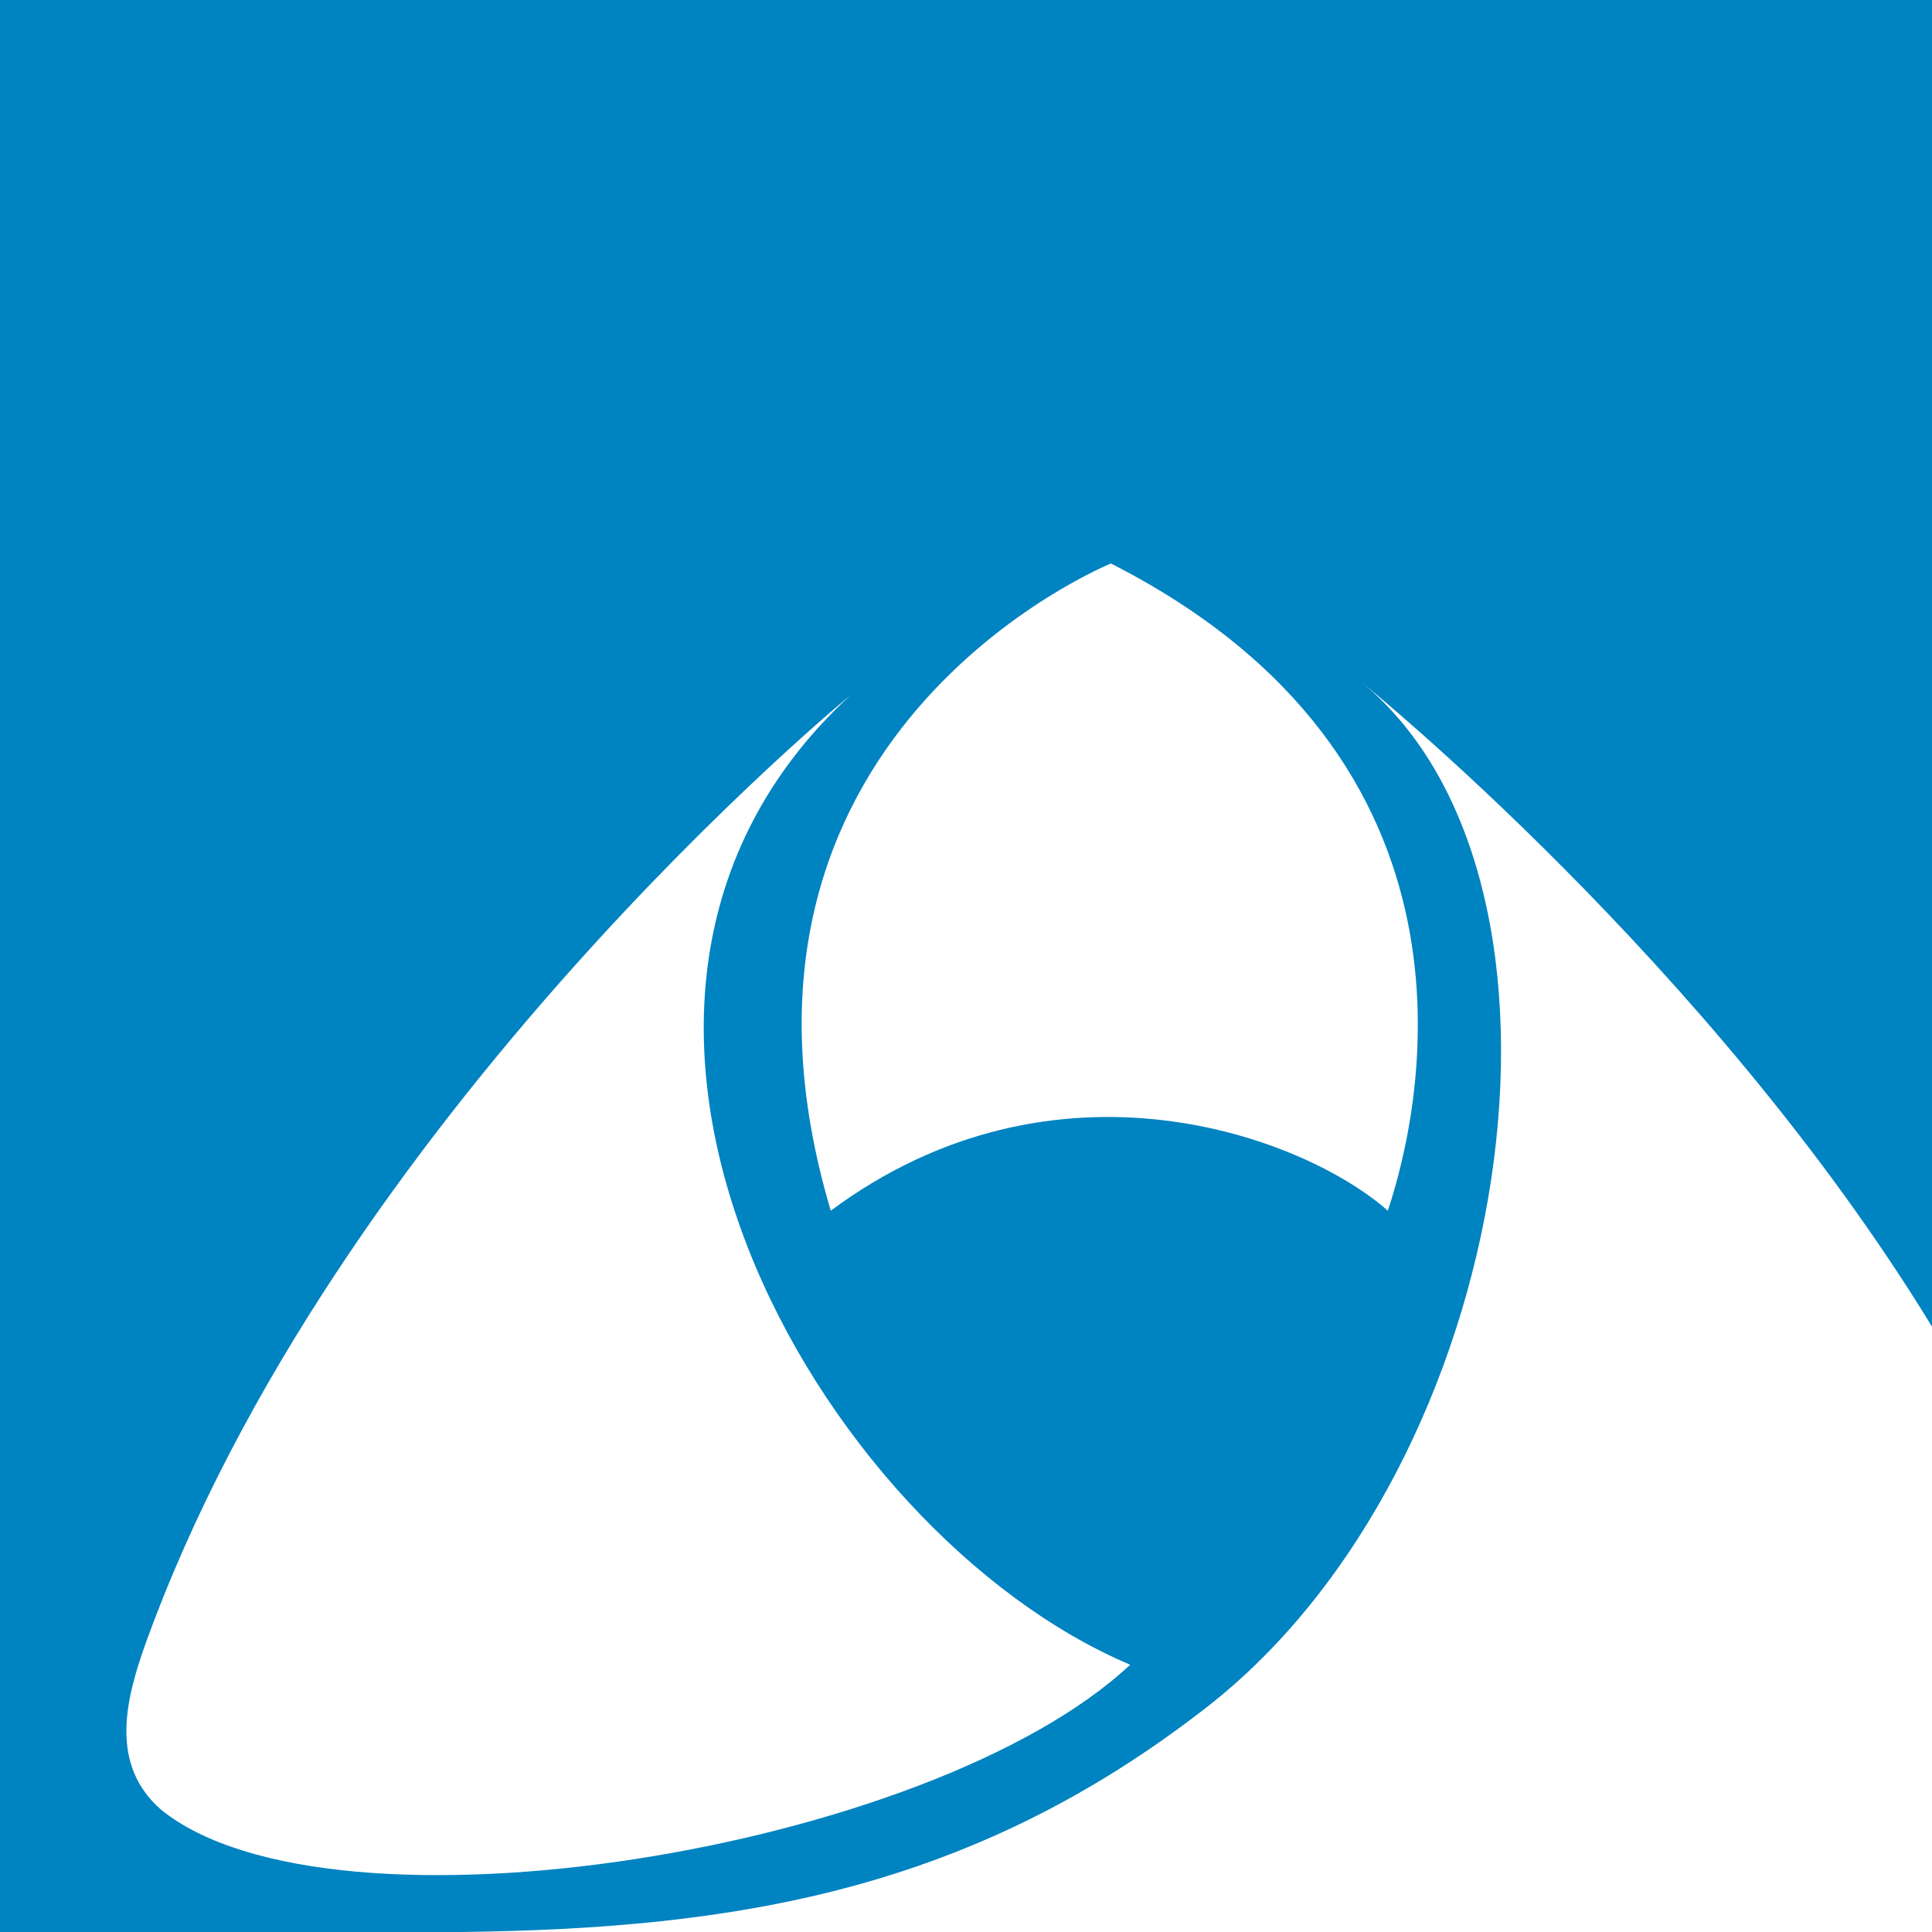
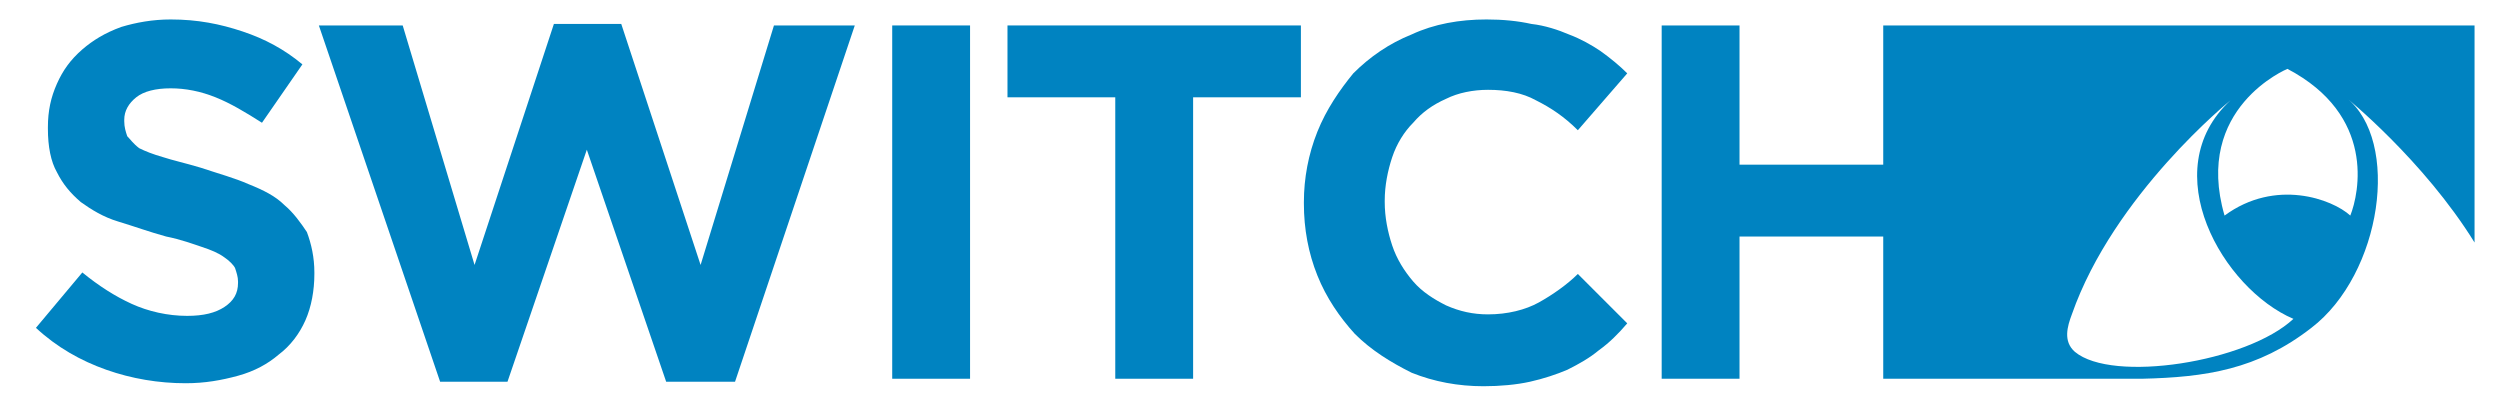
- <svg xmlns="http://www.w3.org/2000/svg" version="1.1" id="Layer_1" x="0px" y="0px" viewBox="0 0 60 60" enable-background="new 0 0 60 60" xml:space="preserve">
+ <svg xmlns="http://www.w3.org/2000/svg" version="1.1" id="Layer_1" x="0px" y="0px" viewBox="0 0 167 27.2" enable-background="new 0 0 167 27.2" xml:space="preserve">
  <g>
-     <path fill="#0083C1" d="M0,40.4V60l-3.3,0v0h17.6c8.6-0.1,15.9-1.3,23.2-7c9.6-7.5,12.3-25.6,4.8-31.8c0,0,10.8,8.7,17.7,20V0H-3.1   v0L0,0v30.6V40.4z M5,56.2c-1.6-1.4-1.1-3.4-0.5-5.1c5.9-16.4,21.9-29.5,21.9-29.5c-10.4,9.6-1,26,8.7,30.1   C28.9,57.5,10.3,60.5,5,56.2z M43.1,37.6c-2.6-2.3-10.3-5.2-17.3,0c-4.4-14.8,8.7-20.1,8.7-20.1C46.5,23.6,44.2,34.3,43.1,37.6z" />
+     <path fill="#0083C1" d="M19,13.7c-0.6-0.6-1.4-1-2.4-1.4c-0.9-0.4-2-0.7-3.2-1.1c-1-0.3-1.9-0.5-2.5-0.7c-0.7-0.2-1.2-0.4-1.6-0.6   C8.9,9.6,8.7,9.3,8.5,9.1c-0.1-0.3-0.2-0.6-0.2-1V8c0-0.6,0.3-1.1,0.8-1.5c0.5-0.4,1.3-0.6,2.3-0.6c1,0,2,0.2,3,0.6   c1,0.4,2,1,3.1,1.7l2.7-3.9c-1.2-1-2.5-1.7-4-2.2c-1.5-0.5-3-0.8-4.8-0.8c-1.2,0-2.3,0.2-3.3,0.5C7,2.2,6.2,2.7,5.5,3.3   C4.7,4,4.2,4.7,3.8,5.6C3.4,6.5,3.2,7.4,3.2,8.5v0.1c0,1.2,0.2,2.2,0.6,2.9c0.4,0.8,0.9,1.4,1.6,2c0.7,0.5,1.5,1,2.5,1.3   c1,0.3,2.1,0.7,3.2,1c1,0.2,1.8,0.5,2.4,0.7c0.6,0.2,1.1,0.4,1.5,0.7c0.3,0.2,0.6,0.5,0.7,0.7c0.1,0.3,0.2,0.6,0.2,0.9v0.1   c0,0.7-0.3,1.2-0.9,1.6c-0.6,0.4-1.4,0.6-2.5,0.6c-1.3,0-2.6-0.3-3.7-0.8c-1.1-0.5-2.2-1.2-3.3-2.1l-3.1,3.7c1.4,1.3,3,2.2,4.7,2.8   c1.7,0.6,3.5,0.9,5.3,0.9c1.3,0,2.4-0.2,3.5-0.5c1.1-0.3,2-0.8,2.7-1.4c0.8-0.6,1.4-1.4,1.8-2.3c0.4-0.9,0.6-2,0.6-3.1v-0.1   c0-1-0.2-1.9-0.5-2.7C20.1,14.9,19.6,14.2,19,13.7z" />
+     <polygon fill="#0083C1" points="46.8,17.7 41.5,1.6 37,1.6 31.7,17.7 26.9,1.7 21.3,1.7 29.4,25.5 33.9,25.5 39.2,10 44.5,25.5    49.1,25.5 57.1,1.7 51.7,1.7  " />
+     <rect x="59.6" y="1.7" fill="#0083C1" width="5.2" height="23.6" />
+     <polygon fill="#0083C1" points="67.3,6.5 74.5,6.5 74.5,25.3 79.7,25.3 79.7,6.5 86.9,6.5 86.9,1.7 67.3,1.7  " />
+     <path fill="#0083C1" d="M102.8,20.2c-0.9,0.5-2.1,0.8-3.4,0.8c-1,0-1.9-0.2-2.8-0.6c-0.8-0.4-1.6-0.9-2.2-1.6   c-0.6-0.7-1.1-1.5-1.4-2.4c-0.3-0.9-0.5-1.9-0.5-2.9v-0.1c0-1,0.2-2,0.5-2.9c0.3-0.9,0.8-1.7,1.4-2.3c0.6-0.7,1.3-1.2,2.2-1.6   c0.8-0.4,1.8-0.6,2.8-0.6c1.2,0,2.3,0.2,3.2,0.7c1,0.5,1.9,1.1,2.8,2l3.3-3.8c-0.5-0.5-1.1-1-1.8-1.5c-0.6-0.4-1.3-0.8-2.1-1.1   c-0.7-0.3-1.6-0.6-2.5-0.7c-0.9-0.2-1.9-0.3-3-0.3c-1.8,0-3.5,0.3-5,1c-1.5,0.6-2.8,1.5-3.9,2.6C89.5,6,88.6,7.3,88,8.8   c-0.6,1.5-0.9,3.1-0.9,4.7v0.1c0,1.7,0.3,3.3,0.9,4.8c0.6,1.5,1.5,2.8,2.5,3.9c1.1,1.1,2.4,1.9,3.8,2.6c1.5,0.6,3.1,0.9,4.8,0.9   c1.1,0,2.2-0.1,3.1-0.3c0.9-0.2,1.8-0.5,2.5-0.8c0.8-0.4,1.5-0.8,2.1-1.3c0.7-0.5,1.3-1.1,1.9-1.8l-3.3-3.3   C104.7,19,103.7,19.7,102.8,20.2z" />
+     <path fill="#0083C1" d="M134.6,1.7L134.6,1.7l-8.8,0v9.3h-9.6V1.7H111v23.6h5.2v-9.5h9.6v9.5l8.7,0v0h8.6c4.2-0.1,7.7-0.6,11.3-3.4   c4.7-3.6,6-12.5,2.3-15.4c0,0,5.2,4.2,8.6,9.7V1.7H134.6z M138.6,23.5c-0.8-0.7-0.5-1.7-0.2-2.5C141.2,13,149,6.7,149,6.7   c-5.1,4.7-0.5,12.6,4.2,14.6C150.1,24.2,141.1,25.6,138.6,23.5z M157,14.4c-1.2-1.1-5-2.5-8.4,0c-2.1-7.2,4.2-9.8,4.2-9.8   C158.7,7.7,157.6,12.9,157,14.4z" />
  </g>
</svg>
